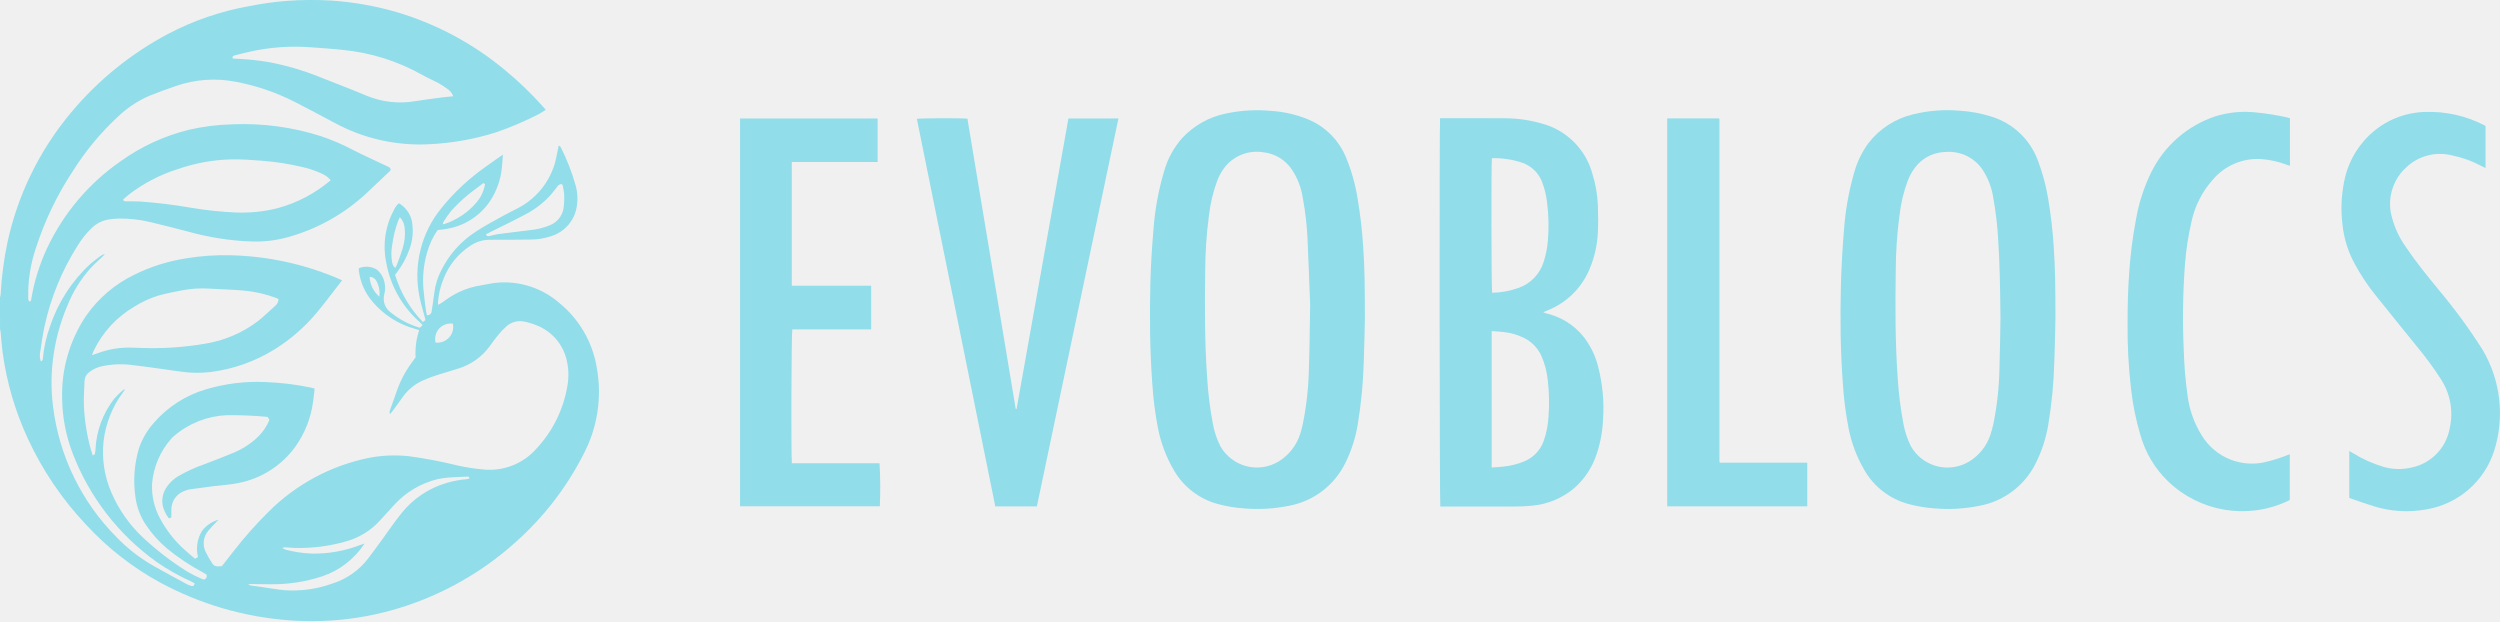
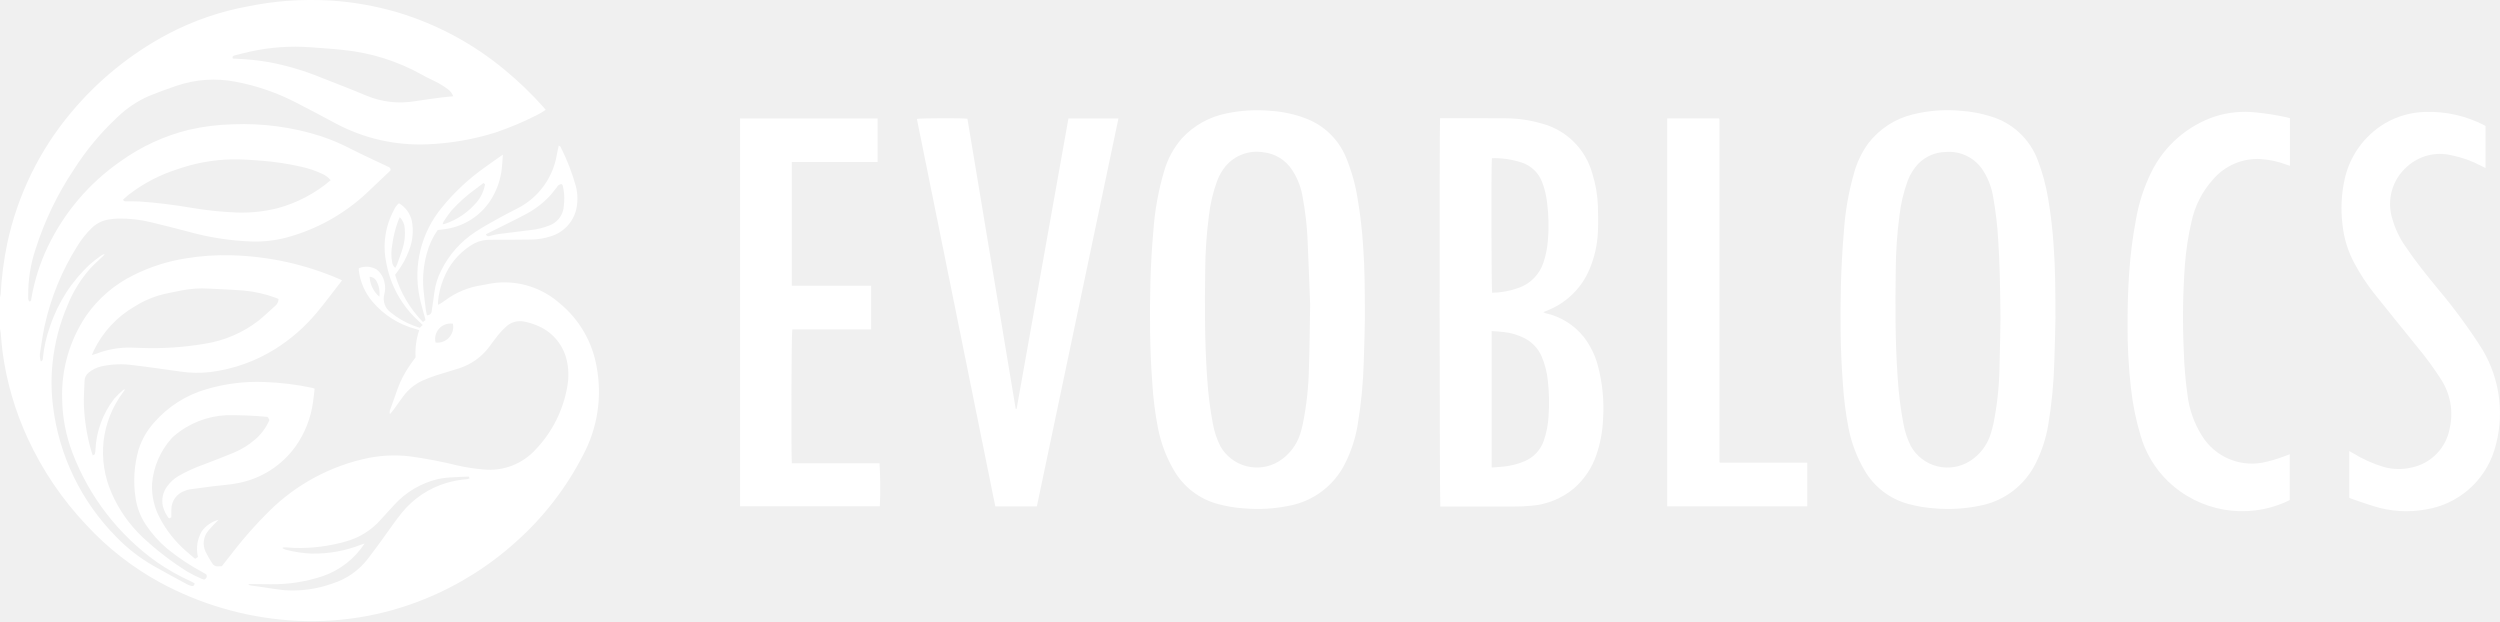
<svg xmlns="http://www.w3.org/2000/svg" width="201.337" height="50.022" viewBox="0 0 201.337 50.022">
  <g transform="translate(-299.231 -587.167)">
    <g transform="translate(299.231 587.167)">
-       <path d="M-1291,22.957a1.691,1.691,0,0,0,.051-.24,27.572,27.572,0,0,1,.538-4.147,24.27,24.27,0,0,1,5.111-10.48,26.051,26.051,0,0,1,7.827-6.357A22.545,22.545,0,0,1-1270.98-.5a25.973,25.973,0,0,1,3.054-.431,27.02,27.02,0,0,1,3.59-.027,24.814,24.814,0,0,1,5.291.933,24.5,24.5,0,0,1,8.712,4.665,27.986,27.986,0,0,1,3.044,2.923c.076.085.148.174.24.281-.233.14-.437.287-.66.393a25.47,25.47,0,0,1-3.388,1.433,21.2,21.2,0,0,1-5.474.949,14.347,14.347,0,0,1-7.429-1.7c-1.075-.572-2.147-1.148-3.231-1.7a17.731,17.731,0,0,0-4.808-1.642,9.271,9.271,0,0,0-4.752.331q-1.118.375-2.213.819a8.622,8.622,0,0,0-2.549,1.714,21.659,21.659,0,0,0-3.514,4.232,25.426,25.426,0,0,0-3.061,6.362,11.572,11.572,0,0,0-.6,3.84c0,.14-.026.3.116.407.143-.038.121-.158.138-.254a15.835,15.835,0,0,1,1.293-4.1,17.659,17.659,0,0,1,5.886-6.938,15.986,15.986,0,0,1,5.513-2.542,17.624,17.624,0,0,1,3.525-.44,20.538,20.538,0,0,1,7.111.959,16.938,16.938,0,0,1,2.486,1.062c.868.445,1.759.844,2.64,1.264.114.054.227.11.341.162a.218.218,0,0,1,.12.278c-.621.588-1.255,1.186-1.885,1.787a15.242,15.242,0,0,1-6.512,3.615,9.735,9.735,0,0,1-2.746.312,21.872,21.872,0,0,1-5.214-.815c-1-.253-1.989-.521-2.991-.752a10.338,10.338,0,0,0-2.531-.281,6.046,6.046,0,0,0-.815.074,2.527,2.527,0,0,0-1.379.707,7.206,7.206,0,0,0-1.118,1.4,20.109,20.109,0,0,0-2.656,6.459c-.144.676-.245,1.362-.349,2.047a1.537,1.537,0,0,0,.04.814c.16-.039.16-.159.17-.269a10.385,10.385,0,0,1,.583-2.572,11.937,11.937,0,0,1,3.256-5.02c.25-.223.527-.417.795-.619a.9.9,0,0,1,.35-.169,1.24,1.24,0,0,1-.113.146c-.34.328-.7.639-1.021.983a10.134,10.134,0,0,0-1.879,3.038,15.839,15.839,0,0,0-1.187,4.552,15.4,15.4,0,0,0,.031,3.553,18.053,18.053,0,0,0,5.1,10.519,13.35,13.35,0,0,0,3,2.332c.893.509,1.8.993,2.705,1.483a1.524,1.524,0,0,0,.352.131c.134.034.224-.025.249-.211-.085-.046-.18-.1-.279-.15a17.559,17.559,0,0,1-2.792-1.58,19.173,19.173,0,0,1-6.768-8.782,12.685,12.685,0,0,1-.832-4.34,11.374,11.374,0,0,1,1.933-6.7,10.041,10.041,0,0,1,3.839-3.283,14.389,14.389,0,0,1,4.213-1.34,19.014,19.014,0,0,1,3.641-.246,23.459,23.459,0,0,1,8.738,1.932c.046.02.091.044.178.088-.7.893-1.352,1.787-2.064,2.634a14.137,14.137,0,0,1-3.313,2.889,12.861,12.861,0,0,1-5.237,1.863,9.166,9.166,0,0,1-2.418-.043c-1.259-.167-2.514-.369-3.776-.51a7.142,7.142,0,0,0-2.6.1,2.483,2.483,0,0,0-.981.482.871.871,0,0,0-.348.674c-.02.661-.079,1.323-.053,1.982a15.628,15.628,0,0,0,.557,3.539c.041.15.094.3.156.491.075-.049.156-.073.17-.118a1.462,1.462,0,0,0,.047-.339,7.215,7.215,0,0,1,1.524-4.127,6.81,6.81,0,0,1,.723-.7.138.138,0,0,1,.128-.021c-.057.081-.112.163-.17.243a8.134,8.134,0,0,0-1.55,3.907,8.17,8.17,0,0,0,.648,4.186,10.867,10.867,0,0,0,2.5,3.559,23.96,23.96,0,0,0,3.59,2.764,10.635,10.635,0,0,0,1.181.589,1.061,1.061,0,0,0,.177.051.288.288,0,0,0,.18-.412c-.083-.049-.189-.114-.3-.175a17.822,17.822,0,0,1-2.853-1.9,9.126,9.126,0,0,1-1.733-1.947,5.252,5.252,0,0,1-.818-2.161,9.141,9.141,0,0,1,.246-3.869,5.906,5.906,0,0,1,1.263-2.194,8.823,8.823,0,0,1,4.195-2.669,14.375,14.375,0,0,1,4.7-.581,22.026,22.026,0,0,1,3.809.466,2.132,2.132,0,0,1,.212.069c-.041.351-.072.7-.126,1.054a8.042,8.042,0,0,1-1.431,3.625,7.4,7.4,0,0,1-4.564,2.917c-.686.144-1.394.179-2.091.267-.624.079-1.248.16-1.871.25a1.84,1.84,0,0,0-.389.123,1.574,1.574,0,0,0-1.066,1.491c-.012.209,0,.419,0,.635l-.162.079c-.033-.015-.059-.018-.069-.033a2.822,2.822,0,0,1-.452-.929,1.962,1.962,0,0,1,.367-1.637,2.929,2.929,0,0,1,.877-.8,12.4,12.4,0,0,1,2.058-.941c.812-.313,1.628-.619,2.43-.955a6.332,6.332,0,0,0,1.657-1.021,4.238,4.238,0,0,0,1.188-1.6c-.031-.062-.056-.119-.087-.173a.6.6,0,0,0-.066-.079,30.836,30.836,0,0,0-3.3-.135,6.96,6.96,0,0,0-4.2,1.653,1.825,1.825,0,0,0-.249.241,6.22,6.22,0,0,0-1.546,3.615,5.339,5.339,0,0,0,.65,2.819,9.238,9.238,0,0,0,2.046,2.578c.248.225.509.435.77.657l.23-.144a2.8,2.8,0,0,1,.308-2.073,2.44,2.44,0,0,1,1.357-.926c-.051.05-.1.1-.153.149a9.944,9.944,0,0,0-.685.737,1.581,1.581,0,0,0-.213,1.692,8.059,8.059,0,0,0,.549.951.484.484,0,0,0,.46.223l.3-.013c.327-.417.655-.839.986-1.258a32.777,32.777,0,0,1,2.783-3.131,15.912,15.912,0,0,1,8.1-4.34,10.823,10.823,0,0,1,3.23-.123,36.377,36.377,0,0,1,3.924.751,15.6,15.6,0,0,0,2.021.309,5,5,0,0,0,4.253-1.632,9.737,9.737,0,0,0,2.525-5.054,5.144,5.144,0,0,0-.073-2.219,3.959,3.959,0,0,0-2.4-2.7,5.039,5.039,0,0,0-.959-.294,1.647,1.647,0,0,0-1.449.355,5.613,5.613,0,0,0-.694.726c-.249.3-.471.618-.7.929a4.9,4.9,0,0,1-2.448,1.748c-.6.2-1.207.358-1.8.553a11.153,11.153,0,0,0-1.144.437,3.992,3.992,0,0,0-1.565,1.288c-.269.363-.527.733-.794,1.1-.072.1-.155.187-.26.312a.582.582,0,0,1,.034-.4c.2-.564.408-1.123.6-1.687a8.376,8.376,0,0,1,.856-1.678c.166-.266.363-.512.577-.811a5.821,5.821,0,0,1,.291-2.192c-.117-.036-.2-.065-.293-.091A6.865,6.865,0,0,1-1261,23.294a4.743,4.743,0,0,1-1.105-2.532c0-.041,0-.083,0-.16a1.6,1.6,0,0,1,1.442.1,1.766,1.766,0,0,1,.625,1.029,1.948,1.948,0,0,1-.021,1,1.365,1.365,0,0,0,.52,1.424,6.555,6.555,0,0,0,1.816,1.055c.173.073.355.124.531.185l.236-.223c-.117-.112-.229-.221-.342-.327a8.313,8.313,0,0,1-2.587-4.653,6.235,6.235,0,0,1,.608-4.278,1.476,1.476,0,0,1,.406-.55,2.24,2.24,0,0,1,1.035,1.4,4.311,4.311,0,0,1-.217,2.384,6.588,6.588,0,0,1-.964,1.761c-.057.075-.112.151-.164.22a9.233,9.233,0,0,0,2.24,3.8l.205-.147c-.011-.054-.018-.1-.031-.153-.148-.568-.329-1.129-.441-1.7a8.579,8.579,0,0,1,1.772-7.191,17.4,17.4,0,0,1,3.535-3.3c.438-.322.889-.628,1.4-.988-.031.406-.044.737-.082,1.065a5.9,5.9,0,0,1-.949,2.674,5.207,5.207,0,0,1-3.448,2.232c-.134.026-.269.044-.4.061s-.248.025-.37.037a5.844,5.844,0,0,0-.867,1.858,8.159,8.159,0,0,0-.285,2.869c.049.6.135,1.188.209,1.781.015.123.052.243.077.361a.356.356,0,0,0,.384-.353c.066-.5.161-1,.215-1.5a5.305,5.305,0,0,1,.553-1.762,7.84,7.84,0,0,1,2.777-3.116c.645-.429,1.334-.793,2.011-1.172.439-.246.892-.468,1.339-.7a5.936,5.936,0,0,0,3.17-4.273c.054-.255.105-.51.164-.8.067.051.133.075.153.121a17.135,17.135,0,0,1,1.227,3.163,3.984,3.984,0,0,1,.021,1.9,2.987,2.987,0,0,1-2.046,2.132,5.174,5.174,0,0,1-1.548.261c-.924.02-1.848.01-2.772.013-.273,0-.547,0-.819.011a2.71,2.71,0,0,0-1.321.468,5.576,5.576,0,0,0-2.16,2.639,6.186,6.186,0,0,0-.461,1.92,1.694,1.694,0,0,0,.011.207c.079-.042.135-.067.185-.1.132-.086.269-.166.391-.264a6.553,6.553,0,0,1,2.969-1.221c.4-.077.8-.16,1.211-.2a6.734,6.734,0,0,1,5.013,1.641,8.476,8.476,0,0,1,3,5.143,10.811,10.811,0,0,1-1.1,7.115,24.033,24.033,0,0,1-5.389,6.964,24.892,24.892,0,0,1-7.413,4.635,24.2,24.2,0,0,1-5.3,1.469,24.268,24.268,0,0,1-5.592.223,25.832,25.832,0,0,1-10.345-3.034,23.187,23.187,0,0,1-5.964-4.649,25.938,25.938,0,0,1-4.7-6.935,24.282,24.282,0,0,1-2.041-6.982c-.07-.52-.1-1.045-.151-1.568-.01-.1-.036-.2-.054-.3Zm7.4,4.64c.188-.06.3-.092.4-.128a7.2,7.2,0,0,1,2.773-.477c.272.016.546.021.818.027a24.949,24.949,0,0,0,5.112-.34,9.5,9.5,0,0,0,4.294-1.839c.483-.385.924-.823,1.39-1.231a.717.717,0,0,0,.245-.532c-.067-.03-.13-.064-.2-.088a10.082,10.082,0,0,0-2.631-.594c-.909-.076-1.823-.1-2.735-.153a8.641,8.641,0,0,0-2.255.148c-.615.127-1.238.234-1.841.406a7.979,7.979,0,0,0-1.912.874,8.267,8.267,0,0,0-3.312,3.572C-1283.492,27.335-1283.529,27.431-1283.6,27.6Zm19.23-14.085a1.776,1.776,0,0,0-.669-.509,7.587,7.587,0,0,0-1.695-.574,21.457,21.457,0,0,0-3.2-.489c-.8-.065-1.595-.119-2.391-.108a14.136,14.136,0,0,0-4.382.793,12.675,12.675,0,0,0-3.965,2.081c-.145.117-.281.245-.411.359.049.174.166.142.265.144.347.005.694,0,1.04.014a41.059,41.059,0,0,1,4.188.509,29.063,29.063,0,0,0,3.631.38,11.843,11.843,0,0,0,3.309-.347A11.016,11.016,0,0,0-1264.371,13.512Zm-7.878-9.8c.111.006.214.014.318.018a19.787,19.787,0,0,1,2.6.274,21.644,21.644,0,0,1,4.1,1.205c1.249.492,2.5.971,3.74,1.491a7.091,7.091,0,0,0,3.949.441c.715-.113,1.433-.205,2.151-.3.289-.038.58-.058.889-.089a1.178,1.178,0,0,0-.4-.548,6.642,6.642,0,0,0-.762-.5c-.452-.244-.931-.441-1.375-.7a16.258,16.258,0,0,0-6.289-1.98c-.865-.1-1.736-.146-2.6-.215a16.755,16.755,0,0,0-4.946.348c-.409.09-.814.2-1.221.3C-1272.213,3.5-1272.321,3.528-1272.248,3.717Zm1.277,42.332-.007.053a1.3,1.3,0,0,0,.187.056c.27.039.541.072.811.11.623.089,1.244.2,1.87.264a9.4,9.4,0,0,0,3.869-.531,5.813,5.813,0,0,0,2.871-2c.411-.531.8-1.078,1.2-1.62.509-.694.987-1.414,1.53-2.08a7.271,7.271,0,0,1,3.614-2.409,7.881,7.881,0,0,1,1.636-.3,1.1,1.1,0,0,0,.211-.064l-.072-.142c-.418.017-.816.021-1.212.052a7.591,7.591,0,0,0-1.279.148,6.946,6.946,0,0,0-3.5,2.066c-.361.4-.72.793-1.083,1.187a5.781,5.781,0,0,1-2.839,1.774,13.687,13.687,0,0,1-4.073.518c-.262-.011-.524-.035-.786-.048a1.425,1.425,0,0,0-.2.016l-.016.061a1.44,1.44,0,0,0,.235.109,9.7,9.7,0,0,0,2.113.316,10.32,10.32,0,0,0,3.971-.717c.083-.031.168-.055.28-.091a6.577,6.577,0,0,1-3.4,2.637,12.822,12.822,0,0,1-4.214.64c-.494,0-.987-.012-1.481-.015C-1270.815,46.03-1270.893,46.042-1270.971,46.048Zm19.105-28.179c.075.188.179.166.283.142.235-.054.468-.125.705-.157.852-.114,1.706-.213,2.559-.32a5.578,5.578,0,0,0,1.583-.383,1.779,1.779,0,0,0,1.117-1.347,6.073,6.073,0,0,0,.056-1.126,4.806,4.806,0,0,0-.1-.652c-.015-.1-.048-.206-.157-.2a.536.536,0,0,0-.237.118c-.032.021-.044.071-.07.1-.21.261-.406.535-.636.779a7.341,7.341,0,0,1-1.9,1.432c-.952.508-1.926.972-2.891,1.456Zm-.2-4.127c-.209.158-.418.313-.625.471a12.521,12.521,0,0,0-1.946,1.74,10.328,10.328,0,0,0-.638.895.925.925,0,0,0-.073.214,1.026,1.026,0,0,0,.155-.025,5.751,5.751,0,0,0,2.576-1.742,3.032,3.032,0,0,0,.68-1.462Zm-6.736,2.747c-.053.115-.091.189-.121.267a9,9,0,0,0-.491,1.977,3.767,3.767,0,0,0-.007,1.376.711.711,0,0,0,.253.469,2.32,2.32,0,0,0,.136-.263c.163-.453.339-.9.475-1.362a4.048,4.048,0,0,0,.151-1.556A1.381,1.381,0,0,0-1258.8,16.489Zm4.272,8.58a1.243,1.243,0,0,0-1.391,1.521A1.274,1.274,0,0,0-1254.525,25.069Zm-5.92-2.175a2.04,2.04,0,0,0-.277-1.335.637.637,0,0,0-.505-.268A2.253,2.253,0,0,0-1260.446,22.894Z" transform="translate(1291 1.003)" fill="#91DDEA" />
+       <path d="M-1291,22.957a1.691,1.691,0,0,0,.051-.24,27.572,27.572,0,0,1,.538-4.147,24.27,24.27,0,0,1,5.111-10.48,26.051,26.051,0,0,1,7.827-6.357A22.545,22.545,0,0,1-1270.98-.5a25.973,25.973,0,0,1,3.054-.431,27.02,27.02,0,0,1,3.59-.027,24.814,24.814,0,0,1,5.291.933,24.5,24.5,0,0,1,8.712,4.665,27.986,27.986,0,0,1,3.044,2.923c.076.085.148.174.24.281-.233.14-.437.287-.66.393a25.47,25.47,0,0,1-3.388,1.433,21.2,21.2,0,0,1-5.474.949,14.347,14.347,0,0,1-7.429-1.7c-1.075-.572-2.147-1.148-3.231-1.7a17.731,17.731,0,0,0-4.808-1.642,9.271,9.271,0,0,0-4.752.331q-1.118.375-2.213.819a8.622,8.622,0,0,0-2.549,1.714,21.659,21.659,0,0,0-3.514,4.232,25.426,25.426,0,0,0-3.061,6.362,11.572,11.572,0,0,0-.6,3.84c0,.14-.026.3.116.407.143-.038.121-.158.138-.254a15.835,15.835,0,0,1,1.293-4.1,17.659,17.659,0,0,1,5.886-6.938,15.986,15.986,0,0,1,5.513-2.542,17.624,17.624,0,0,1,3.525-.44,20.538,20.538,0,0,1,7.111.959,16.938,16.938,0,0,1,2.486,1.062c.868.445,1.759.844,2.64,1.264.114.054.227.11.341.162a.218.218,0,0,1,.12.278c-.621.588-1.255,1.186-1.885,1.787a15.242,15.242,0,0,1-6.512,3.615,9.735,9.735,0,0,1-2.746.312,21.872,21.872,0,0,1-5.214-.815c-1-.253-1.989-.521-2.991-.752a10.338,10.338,0,0,0-2.531-.281,6.046,6.046,0,0,0-.815.074,2.527,2.527,0,0,0-1.379.707,7.206,7.206,0,0,0-1.118,1.4,20.109,20.109,0,0,0-2.656,6.459c-.144.676-.245,1.362-.349,2.047a1.537,1.537,0,0,0,.04.814c.16-.039.16-.159.17-.269a10.385,10.385,0,0,1,.583-2.572,11.937,11.937,0,0,1,3.256-5.02c.25-.223.527-.417.795-.619a.9.9,0,0,1,.35-.169,1.24,1.24,0,0,1-.113.146c-.34.328-.7.639-1.021.983a10.134,10.134,0,0,0-1.879,3.038,15.839,15.839,0,0,0-1.187,4.552,15.4,15.4,0,0,0,.031,3.553,18.053,18.053,0,0,0,5.1,10.519,13.35,13.35,0,0,0,3,2.332c.893.509,1.8.993,2.705,1.483a1.524,1.524,0,0,0,.352.131c.134.034.224-.025.249-.211-.085-.046-.18-.1-.279-.15a17.559,17.559,0,0,1-2.792-1.58,19.173,19.173,0,0,1-6.768-8.782,12.685,12.685,0,0,1-.832-4.34,11.374,11.374,0,0,1,1.933-6.7,10.041,10.041,0,0,1,3.839-3.283,14.389,14.389,0,0,1,4.213-1.34,19.014,19.014,0,0,1,3.641-.246,23.459,23.459,0,0,1,8.738,1.932c.046.02.091.044.178.088-.7.893-1.352,1.787-2.064,2.634a14.137,14.137,0,0,1-3.313,2.889,12.861,12.861,0,0,1-5.237,1.863,9.166,9.166,0,0,1-2.418-.043c-1.259-.167-2.514-.369-3.776-.51a7.142,7.142,0,0,0-2.6.1,2.483,2.483,0,0,0-.981.482.871.871,0,0,0-.348.674c-.02.661-.079,1.323-.053,1.982a15.628,15.628,0,0,0,.557,3.539c.041.15.094.3.156.491.075-.049.156-.073.17-.118a1.462,1.462,0,0,0,.047-.339,7.215,7.215,0,0,1,1.524-4.127,6.81,6.81,0,0,1,.723-.7.138.138,0,0,1,.128-.021c-.057.081-.112.163-.17.243a8.134,8.134,0,0,0-1.55,3.907,8.17,8.17,0,0,0,.648,4.186,10.867,10.867,0,0,0,2.5,3.559,23.96,23.96,0,0,0,3.59,2.764,10.635,10.635,0,0,0,1.181.589,1.061,1.061,0,0,0,.177.051.288.288,0,0,0,.18-.412c-.083-.049-.189-.114-.3-.175a17.822,17.822,0,0,1-2.853-1.9,9.126,9.126,0,0,1-1.733-1.947,5.252,5.252,0,0,1-.818-2.161,9.141,9.141,0,0,1,.246-3.869,5.906,5.906,0,0,1,1.263-2.194,8.823,8.823,0,0,1,4.195-2.669,14.375,14.375,0,0,1,4.7-.581,22.026,22.026,0,0,1,3.809.466,2.132,2.132,0,0,1,.212.069c-.041.351-.072.7-.126,1.054a8.042,8.042,0,0,1-1.431,3.625,7.4,7.4,0,0,1-4.564,2.917c-.686.144-1.394.179-2.091.267-.624.079-1.248.16-1.871.25a1.84,1.84,0,0,0-.389.123,1.574,1.574,0,0,0-1.066,1.491c-.012.209,0,.419,0,.635l-.162.079c-.033-.015-.059-.018-.069-.033a2.822,2.822,0,0,1-.452-.929,1.962,1.962,0,0,1,.367-1.637,2.929,2.929,0,0,1,.877-.8,12.4,12.4,0,0,1,2.058-.941c.812-.313,1.628-.619,2.43-.955a6.332,6.332,0,0,0,1.657-1.021,4.238,4.238,0,0,0,1.188-1.6c-.031-.062-.056-.119-.087-.173a.6.6,0,0,0-.066-.079,30.836,30.836,0,0,0-3.3-.135,6.96,6.96,0,0,0-4.2,1.653,1.825,1.825,0,0,0-.249.241,6.22,6.22,0,0,0-1.546,3.615,5.339,5.339,0,0,0,.65,2.819,9.238,9.238,0,0,0,2.046,2.578c.248.225.509.435.77.657l.23-.144a2.8,2.8,0,0,1,.308-2.073,2.44,2.44,0,0,1,1.357-.926c-.051.05-.1.1-.153.149a9.944,9.944,0,0,0-.685.737,1.581,1.581,0,0,0-.213,1.692,8.059,8.059,0,0,0,.549.951.484.484,0,0,0,.46.223l.3-.013c.327-.417.655-.839.986-1.258a32.777,32.777,0,0,1,2.783-3.131,15.912,15.912,0,0,1,8.1-4.34,10.823,10.823,0,0,1,3.23-.123,36.377,36.377,0,0,1,3.924.751,15.6,15.6,0,0,0,2.021.309,5,5,0,0,0,4.253-1.632,9.737,9.737,0,0,0,2.525-5.054,5.144,5.144,0,0,0-.073-2.219,3.959,3.959,0,0,0-2.4-2.7,5.039,5.039,0,0,0-.959-.294,1.647,1.647,0,0,0-1.449.355,5.613,5.613,0,0,0-.694.726c-.249.3-.471.618-.7.929a4.9,4.9,0,0,1-2.448,1.748c-.6.2-1.207.358-1.8.553a11.153,11.153,0,0,0-1.144.437,3.992,3.992,0,0,0-1.565,1.288c-.269.363-.527.733-.794,1.1-.072.1-.155.187-.26.312a.582.582,0,0,1,.034-.4c.2-.564.408-1.123.6-1.687a8.376,8.376,0,0,1,.856-1.678c.166-.266.363-.512.577-.811a5.821,5.821,0,0,1,.291-2.192c-.117-.036-.2-.065-.293-.091A6.865,6.865,0,0,1-1261,23.294a4.743,4.743,0,0,1-1.105-2.532c0-.041,0-.083,0-.16a1.6,1.6,0,0,1,1.442.1,1.766,1.766,0,0,1,.625,1.029,1.948,1.948,0,0,1-.021,1,1.365,1.365,0,0,0,.52,1.424,6.555,6.555,0,0,0,1.816,1.055c.173.073.355.124.531.185l.236-.223c-.117-.112-.229-.221-.342-.327a8.313,8.313,0,0,1-2.587-4.653,6.235,6.235,0,0,1,.608-4.278,1.476,1.476,0,0,1,.406-.55,2.24,2.24,0,0,1,1.035,1.4,4.311,4.311,0,0,1-.217,2.384,6.588,6.588,0,0,1-.964,1.761c-.057.075-.112.151-.164.22a9.233,9.233,0,0,0,2.24,3.8l.205-.147c-.011-.054-.018-.1-.031-.153-.148-.568-.329-1.129-.441-1.7a8.579,8.579,0,0,1,1.772-7.191,17.4,17.4,0,0,1,3.535-3.3c.438-.322.889-.628,1.4-.988-.031.406-.044.737-.082,1.065a5.9,5.9,0,0,1-.949,2.674,5.207,5.207,0,0,1-3.448,2.232c-.134.026-.269.044-.4.061s-.248.025-.37.037a5.844,5.844,0,0,0-.867,1.858,8.159,8.159,0,0,0-.285,2.869c.049.6.135,1.188.209,1.781.015.123.052.243.077.361a.356.356,0,0,0,.384-.353c.066-.5.161-1,.215-1.5a5.305,5.305,0,0,1,.553-1.762,7.84,7.84,0,0,1,2.777-3.116c.645-.429,1.334-.793,2.011-1.172.439-.246.892-.468,1.339-.7a5.936,5.936,0,0,0,3.17-4.273c.054-.255.105-.51.164-.8.067.051.133.075.153.121a17.135,17.135,0,0,1,1.227,3.163,3.984,3.984,0,0,1,.021,1.9,2.987,2.987,0,0,1-2.046,2.132,5.174,5.174,0,0,1-1.548.261c-.924.02-1.848.01-2.772.013-.273,0-.547,0-.819.011a2.71,2.71,0,0,0-1.321.468,5.576,5.576,0,0,0-2.16,2.639,6.186,6.186,0,0,0-.461,1.92,1.694,1.694,0,0,0,.011.207c.079-.042.135-.067.185-.1.132-.086.269-.166.391-.264a6.553,6.553,0,0,1,2.969-1.221c.4-.077.8-.16,1.211-.2a6.734,6.734,0,0,1,5.013,1.641,8.476,8.476,0,0,1,3,5.143,10.811,10.811,0,0,1-1.1,7.115,24.033,24.033,0,0,1-5.389,6.964,24.892,24.892,0,0,1-7.413,4.635,24.2,24.2,0,0,1-5.3,1.469,24.268,24.268,0,0,1-5.592.223,25.832,25.832,0,0,1-10.345-3.034,23.187,23.187,0,0,1-5.964-4.649,25.938,25.938,0,0,1-4.7-6.935,24.282,24.282,0,0,1-2.041-6.982c-.07-.52-.1-1.045-.151-1.568-.01-.1-.036-.2-.054-.3Zm7.4,4.64c.188-.06.3-.092.4-.128a7.2,7.2,0,0,1,2.773-.477c.272.016.546.021.818.027a24.949,24.949,0,0,0,5.112-.34,9.5,9.5,0,0,0,4.294-1.839c.483-.385.924-.823,1.39-1.231a.717.717,0,0,0,.245-.532c-.067-.03-.13-.064-.2-.088a10.082,10.082,0,0,0-2.631-.594c-.909-.076-1.823-.1-2.735-.153a8.641,8.641,0,0,0-2.255.148c-.615.127-1.238.234-1.841.406a7.979,7.979,0,0,0-1.912.874,8.267,8.267,0,0,0-3.312,3.572C-1283.492,27.335-1283.529,27.431-1283.6,27.6Zm19.23-14.085a1.776,1.776,0,0,0-.669-.509,7.587,7.587,0,0,0-1.695-.574,21.457,21.457,0,0,0-3.2-.489c-.8-.065-1.595-.119-2.391-.108a14.136,14.136,0,0,0-4.382.793,12.675,12.675,0,0,0-3.965,2.081c-.145.117-.281.245-.411.359.049.174.166.142.265.144.347.005.694,0,1.04.014a41.059,41.059,0,0,1,4.188.509,29.063,29.063,0,0,0,3.631.38,11.843,11.843,0,0,0,3.309-.347A11.016,11.016,0,0,0-1264.371,13.512Zm-7.878-9.8c.111.006.214.014.318.018a19.787,19.787,0,0,1,2.6.274,21.644,21.644,0,0,1,4.1,1.205c1.249.492,2.5.971,3.74,1.491a7.091,7.091,0,0,0,3.949.441c.715-.113,1.433-.205,2.151-.3.289-.038.58-.058.889-.089a1.178,1.178,0,0,0-.4-.548,6.642,6.642,0,0,0-.762-.5c-.452-.244-.931-.441-1.375-.7a16.258,16.258,0,0,0-6.289-1.98c-.865-.1-1.736-.146-2.6-.215a16.755,16.755,0,0,0-4.946.348c-.409.09-.814.2-1.221.3C-1272.213,3.5-1272.321,3.528-1272.248,3.717Zm1.277,42.332-.007.053a1.3,1.3,0,0,0,.187.056c.27.039.541.072.811.11.623.089,1.244.2,1.87.264a9.4,9.4,0,0,0,3.869-.531,5.813,5.813,0,0,0,2.871-2c.411-.531.8-1.078,1.2-1.62.509-.694.987-1.414,1.53-2.08a7.271,7.271,0,0,1,3.614-2.409,7.881,7.881,0,0,1,1.636-.3,1.1,1.1,0,0,0,.211-.064l-.072-.142c-.418.017-.816.021-1.212.052a7.591,7.591,0,0,0-1.279.148,6.946,6.946,0,0,0-3.5,2.066c-.361.4-.72.793-1.083,1.187a5.781,5.781,0,0,1-2.839,1.774,13.687,13.687,0,0,1-4.073.518c-.262-.011-.524-.035-.786-.048a1.425,1.425,0,0,0-.2.016l-.016.061a1.44,1.44,0,0,0,.235.109,9.7,9.7,0,0,0,2.113.316,10.32,10.32,0,0,0,3.971-.717c.083-.031.168-.055.28-.091a6.577,6.577,0,0,1-3.4,2.637,12.822,12.822,0,0,1-4.214.64c-.494,0-.987-.012-1.481-.015C-1270.815,46.03-1270.893,46.042-1270.971,46.048Zm19.105-28.179c.075.188.179.166.283.142.235-.054.468-.125.705-.157.852-.114,1.706-.213,2.559-.32a5.578,5.578,0,0,0,1.583-.383,1.779,1.779,0,0,0,1.117-1.347,6.073,6.073,0,0,0,.056-1.126,4.806,4.806,0,0,0-.1-.652c-.015-.1-.048-.206-.157-.2a.536.536,0,0,0-.237.118c-.032.021-.044.071-.07.1-.21.261-.406.535-.636.779a7.341,7.341,0,0,1-1.9,1.432c-.952.508-1.926.972-2.891,1.456Zm-.2-4.127c-.209.158-.418.313-.625.471a12.521,12.521,0,0,0-1.946,1.74,10.328,10.328,0,0,0-.638.895.925.925,0,0,0-.073.214,1.026,1.026,0,0,0,.155-.025,5.751,5.751,0,0,0,2.576-1.742,3.032,3.032,0,0,0,.68-1.462Zm-6.736,2.747c-.053.115-.091.189-.121.267a9,9,0,0,0-.491,1.977,3.767,3.767,0,0,0-.007,1.376.711.711,0,0,0,.253.469,2.32,2.32,0,0,0,.136-.263c.163-.453.339-.9.475-1.362a4.048,4.048,0,0,0,.151-1.556A1.381,1.381,0,0,0-1258.8,16.489Zm4.272,8.58a1.243,1.243,0,0,0-1.391,1.521A1.274,1.274,0,0,0-1254.525,25.069Zm-5.92-2.175a2.04,2.04,0,0,0-.277-1.335.637.637,0,0,0-.505-.268A2.253,2.253,0,0,0-1260.446,22.894Z" transform="translate(1291 1.003)" fill="#FFFFFF" />
      <g transform="translate(59.6 8.886)">
-         <path d="M195.162,156.706c-.017.7-.034,2.08-.089,3.455a36.953,36.953,0,0,1-.5,5.17,10.938,10.938,0,0,1-.981,3.011,6.334,6.334,0,0,1-4.545,3.459,12.639,12.639,0,0,1-3.635.208,10.8,10.8,0,0,1-2.077-.348,5.819,5.819,0,0,1-3.557-2.727,10.811,10.811,0,0,1-1.282-3.4,28.015,28.015,0,0,1-.455-3.59c-.2-2.7-.221-5.4-.154-8.1.035-1.406.122-2.813.242-4.214a22.325,22.325,0,0,1,.869-4.792,6.856,6.856,0,0,1,1.432-2.634,6.638,6.638,0,0,1,3.568-2,12,12,0,0,1,3.571-.21,9.506,9.506,0,0,1,2.907.641,5.652,5.652,0,0,1,3.145,3.059,14.628,14.628,0,0,1,.947,3.321,36.631,36.631,0,0,1,.457,3.94C195.149,152.651,195.158,154.342,195.162,156.706Zm-4.408-1.1c-.06-1.539-.126-3.386-.208-5.233a23.875,23.875,0,0,0-.387-3.376,5.57,5.57,0,0,0-.842-2.219,3.159,3.159,0,0,0-2.33-1.447,3.288,3.288,0,0,0-3.033,1.107,4.155,4.155,0,0,0-.678,1.165,12.027,12.027,0,0,0-.675,2.841,35.219,35.219,0,0,0-.3,4.43c-.037,2.889-.047,5.778.161,8.663a29.555,29.555,0,0,0,.457,3.654,6.6,6.6,0,0,0,.62,1.842,3.387,3.387,0,0,0,4.676,1.2A4.063,4.063,0,0,0,189.958,166c.08-.26.147-.525.206-.791a25.044,25.044,0,0,0,.492-4.534C190.711,159.088,190.719,157.5,190.754,155.605Z" transform="translate(-144.841 -139.953)" fill="#91DDEA" />
-         <path d="M1077.156,156.659c-.017.706-.035,2.082-.089,3.457a36.864,36.864,0,0,1-.5,5.2,10.913,10.913,0,0,1-.985,3.01,6.331,6.331,0,0,1-4.519,3.446,12.552,12.552,0,0,1-3.635.214,10.8,10.8,0,0,1-2.108-.352,5.817,5.817,0,0,1-3.536-2.706,10.785,10.785,0,0,1-1.29-3.4,27.713,27.713,0,0,1-.458-3.59c-.2-2.622-.223-5.249-.159-7.875.036-1.5.125-3,.25-4.5a22.276,22.276,0,0,1,.8-4.55,7.391,7.391,0,0,1,1.159-2.43,6.446,6.446,0,0,1,3.607-2.332,11.572,11.572,0,0,1,3.815-.286,10.33,10.33,0,0,1,2.438.454,5.794,5.794,0,0,1,3.795,3.55,15.986,15.986,0,0,1,.821,3.032,36.943,36.943,0,0,1,.456,3.94C1077.142,152.628,1077.151,154.308,1077.156,156.659Zm-4.427-.021c-.028-2.592-.06-4.451-.186-6.307a28.152,28.152,0,0,0-.395-3.376,5.664,5.664,0,0,0-.761-2.085,3.252,3.252,0,0,0-3.086-1.585,3.158,3.158,0,0,0-2.2.955,4.1,4.1,0,0,0-.829,1.327,11.909,11.909,0,0,0-.678,2.84,34.815,34.815,0,0,0-.3,4.4c-.038,2.9-.05,5.8.16,8.695a29.425,29.425,0,0,0,.455,3.654,6.813,6.813,0,0,0,.6,1.815,3.384,3.384,0,0,0,4.766,1.2,3.98,3.98,0,0,0,1.638-2.093c.091-.29.176-.583.242-.879a24.794,24.794,0,0,0,.493-4.5C1072.7,159.1,1072.713,157.5,1072.729,156.638Z" transform="translate(-971.221 -139.93)" fill="#91DDEA" />
-         <path d="M547.78,149.961h.2c1.7,0,3.4-.01,5.107.006a10.493,10.493,0,0,1,2.858.415,5.745,5.745,0,0,1,4.106,4.063,9.8,9.8,0,0,1,.439,2.537c.025.723.034,1.45,0,2.172a8.593,8.593,0,0,1-.673,2.963,6.084,6.084,0,0,1-3.31,3.29c-.125.054-.251.1-.414.171a1.028,1.028,0,0,0,.17.082,5.448,5.448,0,0,1,3.076,1.9,6.487,6.487,0,0,1,1.151,2.327,13.334,13.334,0,0,1,.415,4.339,9.969,9.969,0,0,1-.532,2.837,6.213,6.213,0,0,1-1.819,2.716,6.124,6.124,0,0,1-3.386,1.388,13.679,13.679,0,0,1-1.447.066c-1.86.007-3.72,0-5.58,0H547.8C547.742,180.993,547.719,150.517,547.78,149.961Zm4.158,28.13c.33-.025.632-.041.932-.073a5.791,5.791,0,0,0,1.7-.427,2.766,2.766,0,0,0,1.567-1.67,7.157,7.157,0,0,0,.381-1.971,15.459,15.459,0,0,0-.06-2.861,6.57,6.57,0,0,0-.509-1.972,2.994,2.994,0,0,0-1.386-1.451,4.857,4.857,0,0,0-1.682-.488c-.308-.036-.619-.05-.945-.075Zm.016-24.912c-.06.487-.041,10.6.019,10.839a6.622,6.622,0,0,0,2.151-.4,3.221,3.221,0,0,0,1.988-2.054,7.43,7.43,0,0,0,.347-1.692,14.393,14.393,0,0,0-.063-3.144,6.687,6.687,0,0,0-.382-1.587,2.633,2.633,0,0,0-1.629-1.6A7.082,7.082,0,0,0,551.954,153.179Z" transform="translate(-491.405 -149.326)" fill="#91DDEA" />
-         <path d="M-111.9,173.362l4.176-23.395h4.027l-6.569,31.239h-3.348L-119.93,150c.229-.061,3.7-.074,4.072-.014l3.888,23.369Z" transform="translate(134.17 -149.311)" fill="#91DDEA" />
-         <path d="M-334.689,150.321v3.507H-341.6v9.961c.345.011.7,0,1.05,0s.714,0,1.072,0h4.27v3.521h-6.351c-.074.249-.1,10.031-.037,10.781h7.062a33.248,33.248,0,0,1,.024,3.461h-11.257V150.321Z" transform="translate(345.767 -149.666)" fill="#91DDEA" />
-         <path d="M1439.616,142.462v3.829c-.1-.032-.186-.057-.27-.087a7.279,7.279,0,0,0-2.115-.457,4.717,4.717,0,0,0-3.823,1.659,7.37,7.37,0,0,0-1.727,3.415,22.856,22.856,0,0,0-.517,3.357,57.578,57.578,0,0,0-.1,6.99,32.151,32.151,0,0,0,.3,3.577,7.967,7.967,0,0,0,1.135,3.241,4.731,4.731,0,0,0,5.29,2.127c.306-.071.608-.162.907-.26s.59-.215.905-.331v3.683c-.081.041-.18.1-.282.141a8.615,8.615,0,0,1-9.527-1.65,8.28,8.28,0,0,1-2.207-3.681,21.232,21.232,0,0,1-.771-3.788,42.244,42.244,0,0,1-.275-5.22c0-1.407.03-2.814.139-4.219a34.949,34.949,0,0,1,.523-4.089,13.983,13.983,0,0,1,1.272-3.939,8.861,8.861,0,0,1,5.125-4.447,7.977,7.977,0,0,1,3.268-.319,21.255,21.255,0,0,1,2.547.407C1439.479,142.416,1439.538,142.438,1439.616,142.462Z" transform="translate(-1314.795 -141.826)" fill="#91DDEA" />
-         <path d="M1700.3,173.029V169.26l.267.153a10.473,10.473,0,0,0,2.518,1.133,4.484,4.484,0,0,0,2.214.048,3.931,3.931,0,0,0,3.091-3.17,5.141,5.141,0,0,0-.714-3.956,26.464,26.464,0,0,0-1.958-2.663c-1.149-1.421-2.3-2.838-3.441-4.269a16.518,16.518,0,0,1-1.52-2.315,8.393,8.393,0,0,1-1.009-3.253,10.744,10.744,0,0,1,.141-3.416,6.986,6.986,0,0,1,3.315-4.7,6.722,6.722,0,0,1,3.18-.9,9.685,9.685,0,0,1,4.8,1.076.772.772,0,0,1,.091.064v3.38l-.323-.162a8.852,8.852,0,0,0-2.42-.869,3.944,3.944,0,0,0-3.58.918,3.984,3.984,0,0,0-1.187,4.189,7.214,7.214,0,0,0,1.061,2.236c.813,1.215,1.735,2.348,2.661,3.477a44.525,44.525,0,0,1,3.553,4.851,10.032,10.032,0,0,1,.939,8.1,6.931,6.931,0,0,1-5.48,4.75,8.782,8.782,0,0,1-4.265-.268c-.592-.176-1.173-.393-1.758-.592A1.936,1.936,0,0,1,1700.3,173.029Z" transform="translate(-1570.702 -141.823)" fill="#91DDEA" />
-         <path d="M838.425,181.492V150.249h4.16a.218.218,0,0,1,.027.023.064.064,0,0,1,.014.026c0,.02.006.041.008.062a.271.271,0,0,1,0,.031c0,.032,0,.063,0,.095q0,13.662,0,27.323c0,.021,0,.042,0,.063a.139.139,0,0,0,0,.031c0,.01.009.018.035.072.36,0,.744,0,1.128,0h5.909v3.515Z" transform="translate(-763.758 -149.598)" fill="#91DDEA" />
+         <path d="M195.162,156.706c-.017.7-.034,2.08-.089,3.455a36.953,36.953,0,0,1-.5,5.17,10.938,10.938,0,0,1-.981,3.011,6.334,6.334,0,0,1-4.545,3.459,12.639,12.639,0,0,1-3.635.208,10.8,10.8,0,0,1-2.077-.348,5.819,5.819,0,0,1-3.557-2.727,10.811,10.811,0,0,1-1.282-3.4,28.015,28.015,0,0,1-.455-3.59c-.2-2.7-.221-5.4-.154-8.1.035-1.406.122-2.813.242-4.214a22.325,22.325,0,0,1,.869-4.792,6.856,6.856,0,0,1,1.432-2.634,6.638,6.638,0,0,1,3.568-2,12,12,0,0,1,3.571-.21,9.506,9.506,0,0,1,2.907.641,5.652,5.652,0,0,1,3.145,3.059,14.628,14.628,0,0,1,.947,3.321,36.631,36.631,0,0,1,.457,3.94C195.149,152.651,195.158,154.342,195.162,156.706Zm-4.408-1.1c-.06-1.539-.126-3.386-.208-5.233a23.875,23.875,0,0,0-.387-3.376,5.57,5.57,0,0,0-.842-2.219,3.159,3.159,0,0,0-2.33-1.447,3.288,3.288,0,0,0-3.033,1.107,4.155,4.155,0,0,0-.678,1.165,12.027,12.027,0,0,0-.675,2.841,35.219,35.219,0,0,0-.3,4.43c-.037,2.889-.047,5.778.161,8.663a29.555,29.555,0,0,0,.457,3.654,6.6,6.6,0,0,0,.62,1.842,3.387,3.387,0,0,0,4.676,1.2A4.063,4.063,0,0,0,189.958,166c.08-.26.147-.525.206-.791a25.044,25.044,0,0,0,.492-4.534C190.711,159.088,190.719,157.5,190.754,155.605Z" transform="translate(-144.841 -139.953)" fill="#FFFFFF" />
+         <path d="M1077.156,156.659c-.017.706-.035,2.082-.089,3.457a36.864,36.864,0,0,1-.5,5.2,10.913,10.913,0,0,1-.985,3.01,6.331,6.331,0,0,1-4.519,3.446,12.552,12.552,0,0,1-3.635.214,10.8,10.8,0,0,1-2.108-.352,5.817,5.817,0,0,1-3.536-2.706,10.785,10.785,0,0,1-1.29-3.4,27.713,27.713,0,0,1-.458-3.59c-.2-2.622-.223-5.249-.159-7.875.036-1.5.125-3,.25-4.5a22.276,22.276,0,0,1,.8-4.55,7.391,7.391,0,0,1,1.159-2.43,6.446,6.446,0,0,1,3.607-2.332,11.572,11.572,0,0,1,3.815-.286,10.33,10.33,0,0,1,2.438.454,5.794,5.794,0,0,1,3.795,3.55,15.986,15.986,0,0,1,.821,3.032,36.943,36.943,0,0,1,.456,3.94C1077.142,152.628,1077.151,154.308,1077.156,156.659Zm-4.427-.021c-.028-2.592-.06-4.451-.186-6.307a28.152,28.152,0,0,0-.395-3.376,5.664,5.664,0,0,0-.761-2.085,3.252,3.252,0,0,0-3.086-1.585,3.158,3.158,0,0,0-2.2.955,4.1,4.1,0,0,0-.829,1.327,11.909,11.909,0,0,0-.678,2.84,34.815,34.815,0,0,0-.3,4.4c-.038,2.9-.05,5.8.16,8.695a29.425,29.425,0,0,0,.455,3.654,6.813,6.813,0,0,0,.6,1.815,3.384,3.384,0,0,0,4.766,1.2,3.98,3.98,0,0,0,1.638-2.093c.091-.29.176-.583.242-.879a24.794,24.794,0,0,0,.493-4.5C1072.7,159.1,1072.713,157.5,1072.729,156.638Z" transform="translate(-971.221 -139.93)" fill="#FFFFFF" />
+         <path d="M547.78,149.961h.2c1.7,0,3.4-.01,5.107.006a10.493,10.493,0,0,1,2.858.415,5.745,5.745,0,0,1,4.106,4.063,9.8,9.8,0,0,1,.439,2.537c.025.723.034,1.45,0,2.172a8.593,8.593,0,0,1-.673,2.963,6.084,6.084,0,0,1-3.31,3.29c-.125.054-.251.1-.414.171a1.028,1.028,0,0,0,.17.082,5.448,5.448,0,0,1,3.076,1.9,6.487,6.487,0,0,1,1.151,2.327,13.334,13.334,0,0,1,.415,4.339,9.969,9.969,0,0,1-.532,2.837,6.213,6.213,0,0,1-1.819,2.716,6.124,6.124,0,0,1-3.386,1.388,13.679,13.679,0,0,1-1.447.066c-1.86.007-3.72,0-5.58,0H547.8C547.742,180.993,547.719,150.517,547.78,149.961Zm4.158,28.13c.33-.025.632-.041.932-.073a5.791,5.791,0,0,0,1.7-.427,2.766,2.766,0,0,0,1.567-1.67,7.157,7.157,0,0,0,.381-1.971,15.459,15.459,0,0,0-.06-2.861,6.57,6.57,0,0,0-.509-1.972,2.994,2.994,0,0,0-1.386-1.451,4.857,4.857,0,0,0-1.682-.488c-.308-.036-.619-.05-.945-.075Zm.016-24.912c-.06.487-.041,10.6.019,10.839a6.622,6.622,0,0,0,2.151-.4,3.221,3.221,0,0,0,1.988-2.054,7.43,7.43,0,0,0,.347-1.692,14.393,14.393,0,0,0-.063-3.144,6.687,6.687,0,0,0-.382-1.587,2.633,2.633,0,0,0-1.629-1.6A7.082,7.082,0,0,0,551.954,153.179Z" transform="translate(-491.405 -149.326)" fill="#FFFFFF" />
+         <path d="M-111.9,173.362l4.176-23.395h4.027l-6.569,31.239h-3.348L-119.93,150c.229-.061,3.7-.074,4.072-.014l3.888,23.369Z" transform="translate(134.17 -149.311)" fill="#FFFFFF" />
+         <path d="M-334.689,150.321v3.507H-341.6v9.961c.345.011.7,0,1.05,0s.714,0,1.072,0h4.27v3.521h-6.351c-.074.249-.1,10.031-.037,10.781h7.062a33.248,33.248,0,0,1,.024,3.461h-11.257V150.321Z" transform="translate(345.767 -149.666)" fill="#FFFFFF" />
+         <path d="M1439.616,142.462v3.829c-.1-.032-.186-.057-.27-.087a7.279,7.279,0,0,0-2.115-.457,4.717,4.717,0,0,0-3.823,1.659,7.37,7.37,0,0,0-1.727,3.415,22.856,22.856,0,0,0-.517,3.357,57.578,57.578,0,0,0-.1,6.99,32.151,32.151,0,0,0,.3,3.577,7.967,7.967,0,0,0,1.135,3.241,4.731,4.731,0,0,0,5.29,2.127c.306-.071.608-.162.907-.26s.59-.215.905-.331v3.683c-.081.041-.18.1-.282.141a8.615,8.615,0,0,1-9.527-1.65,8.28,8.28,0,0,1-2.207-3.681,21.232,21.232,0,0,1-.771-3.788,42.244,42.244,0,0,1-.275-5.22c0-1.407.03-2.814.139-4.219a34.949,34.949,0,0,1,.523-4.089,13.983,13.983,0,0,1,1.272-3.939,8.861,8.861,0,0,1,5.125-4.447,7.977,7.977,0,0,1,3.268-.319,21.255,21.255,0,0,1,2.547.407C1439.479,142.416,1439.538,142.438,1439.616,142.462Z" transform="translate(-1314.795 -141.826)" fill="#FFFFFF" />
+         <path d="M1700.3,173.029V169.26l.267.153a10.473,10.473,0,0,0,2.518,1.133,4.484,4.484,0,0,0,2.214.048,3.931,3.931,0,0,0,3.091-3.17,5.141,5.141,0,0,0-.714-3.956,26.464,26.464,0,0,0-1.958-2.663c-1.149-1.421-2.3-2.838-3.441-4.269a16.518,16.518,0,0,1-1.52-2.315,8.393,8.393,0,0,1-1.009-3.253,10.744,10.744,0,0,1,.141-3.416,6.986,6.986,0,0,1,3.315-4.7,6.722,6.722,0,0,1,3.18-.9,9.685,9.685,0,0,1,4.8,1.076.772.772,0,0,1,.091.064v3.38l-.323-.162a8.852,8.852,0,0,0-2.42-.869,3.944,3.944,0,0,0-3.58.918,3.984,3.984,0,0,0-1.187,4.189,7.214,7.214,0,0,0,1.061,2.236c.813,1.215,1.735,2.348,2.661,3.477a44.525,44.525,0,0,1,3.553,4.851,10.032,10.032,0,0,1,.939,8.1,6.931,6.931,0,0,1-5.48,4.75,8.782,8.782,0,0,1-4.265-.268c-.592-.176-1.173-.393-1.758-.592A1.936,1.936,0,0,1,1700.3,173.029Z" transform="translate(-1570.702 -141.823)" fill="#FFFFFF" />
+         <path d="M838.425,181.492V150.249h4.16a.218.218,0,0,1,.027.023.064.064,0,0,1,.014.026c0,.02.006.041.008.062a.271.271,0,0,1,0,.031c0,.032,0,.063,0,.095q0,13.662,0,27.323c0,.021,0,.042,0,.063a.139.139,0,0,0,0,.031c0,.01.009.018.035.072.36,0,.744,0,1.128,0h5.909v3.515Z" transform="translate(-763.758 -149.598)" fill="#FFFFFF" />
      </g>
    </g>
  </g>
</svg>
